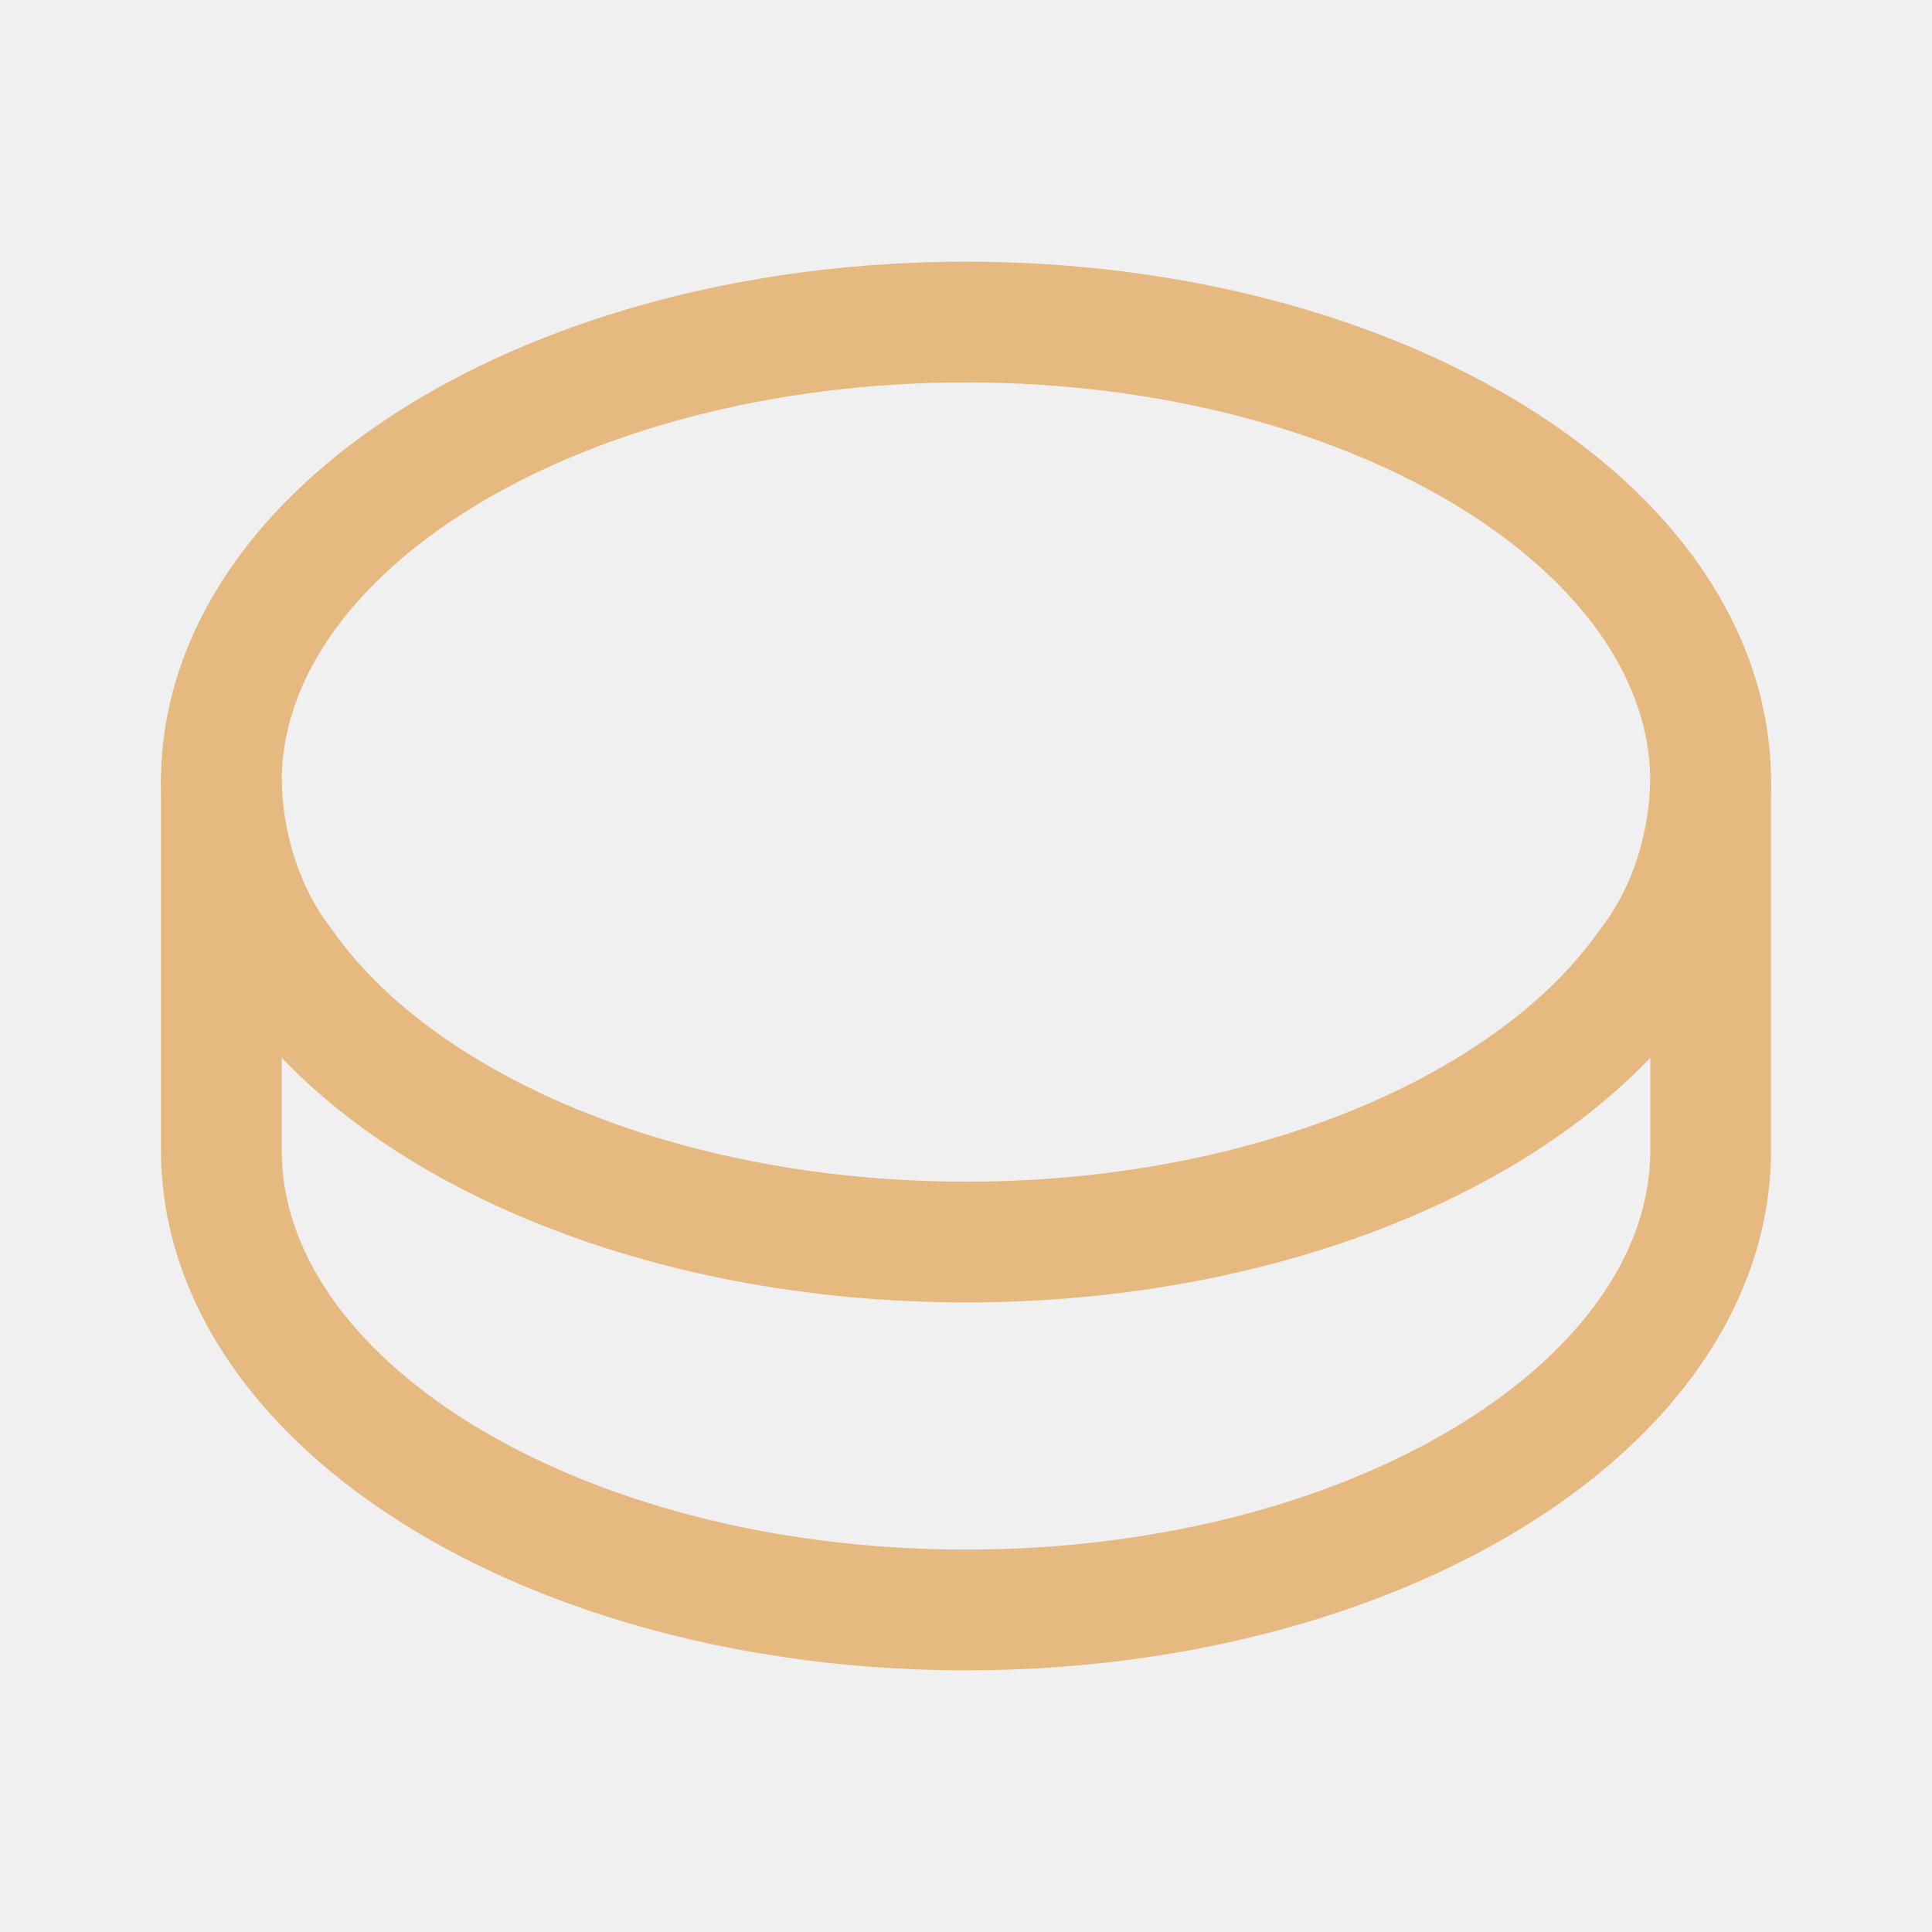
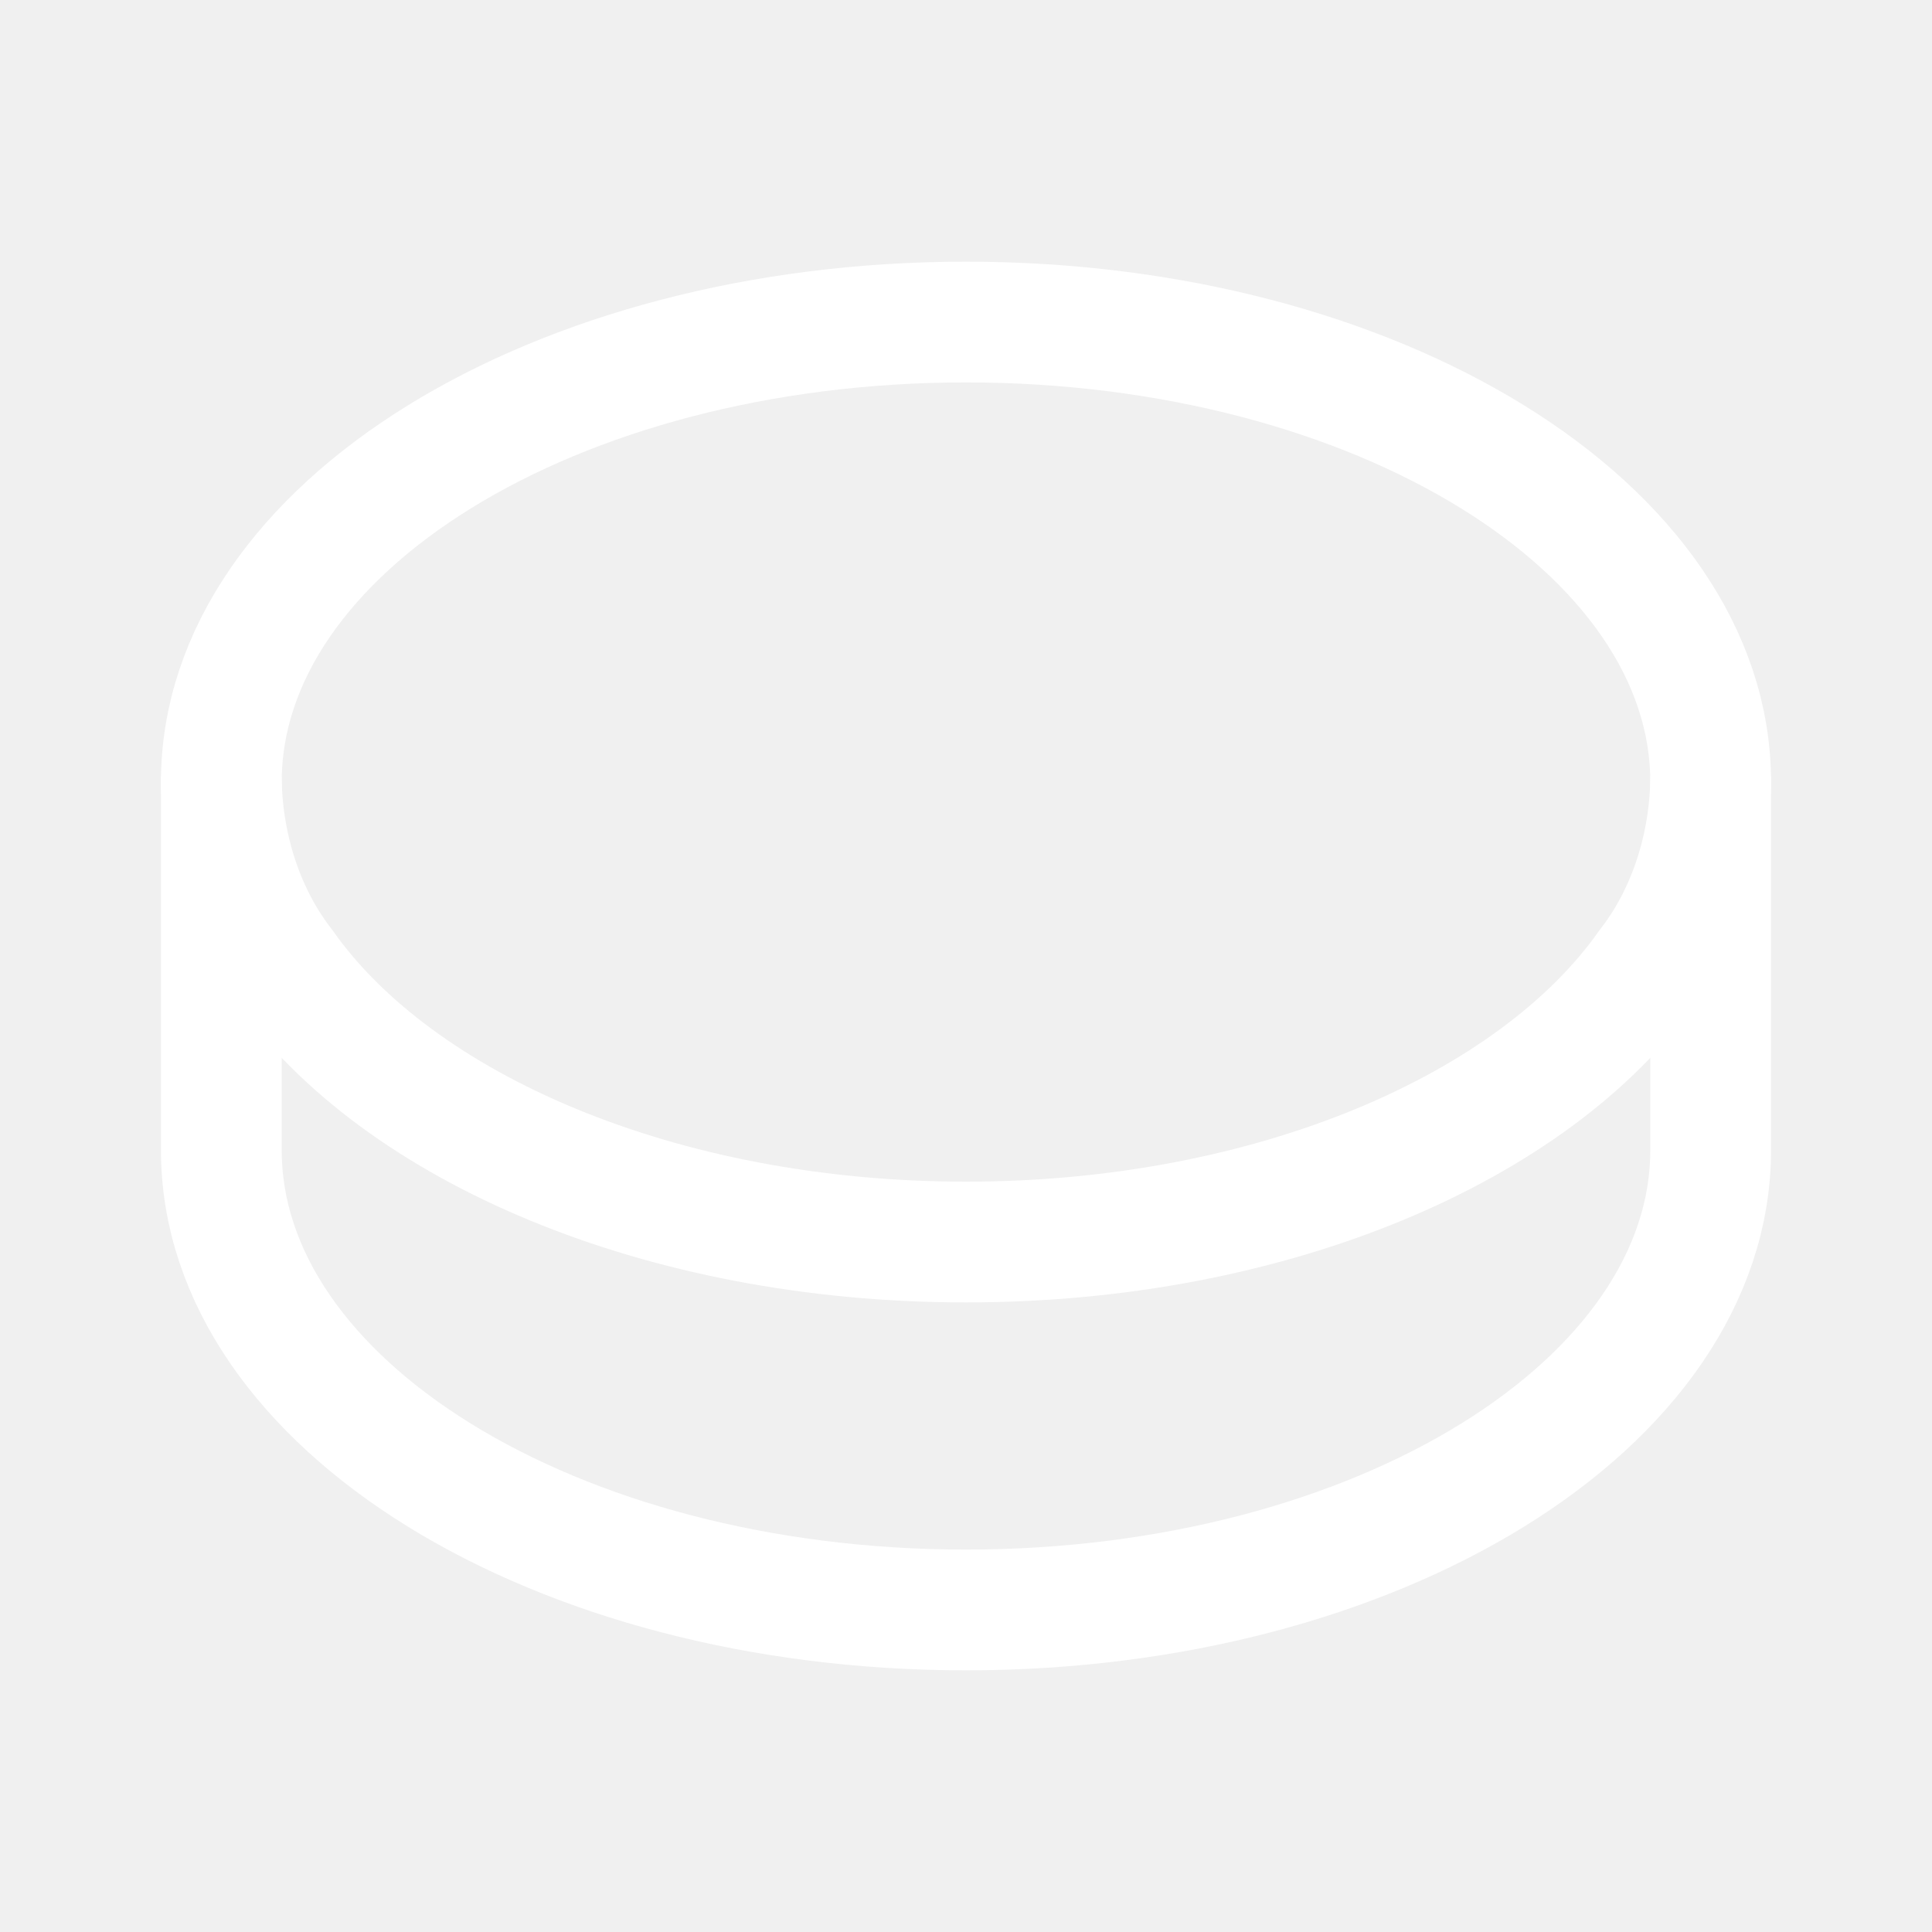
- <svg xmlns="http://www.w3.org/2000/svg" stroke="#E6B980" width="16" height="16" viewBox="0 0 16 16" fill="none">
+ <svg xmlns="http://www.w3.org/2000/svg" stroke="#FFFFFF" width="16" height="16" viewBox="0 0 16 16" fill="none">
  <path d="M14.167 6.476C14.153 7.046 13.969 7.589 13.649 8C12.705 9.341 10.529 10.286 8 10.286C5.471 10.286 3.295 9.34 2.351 8C2.031 7.589 1.846 7.047 1.833 6.476C1.833 4.373 4.596 2.667 8 2.667C11.404 2.667 14.167 4.373 14.167 6.476Z" stroke-linecap="round" stroke-linejoin="round" />
  <path d="M14.167 6.476V9.524C14.167 11.627 11.404 13.333 8 13.333C4.596 13.333 1.833 11.627 1.833 9.524V6.476" stroke-linecap="round" stroke-linejoin="round" />
</svg>
